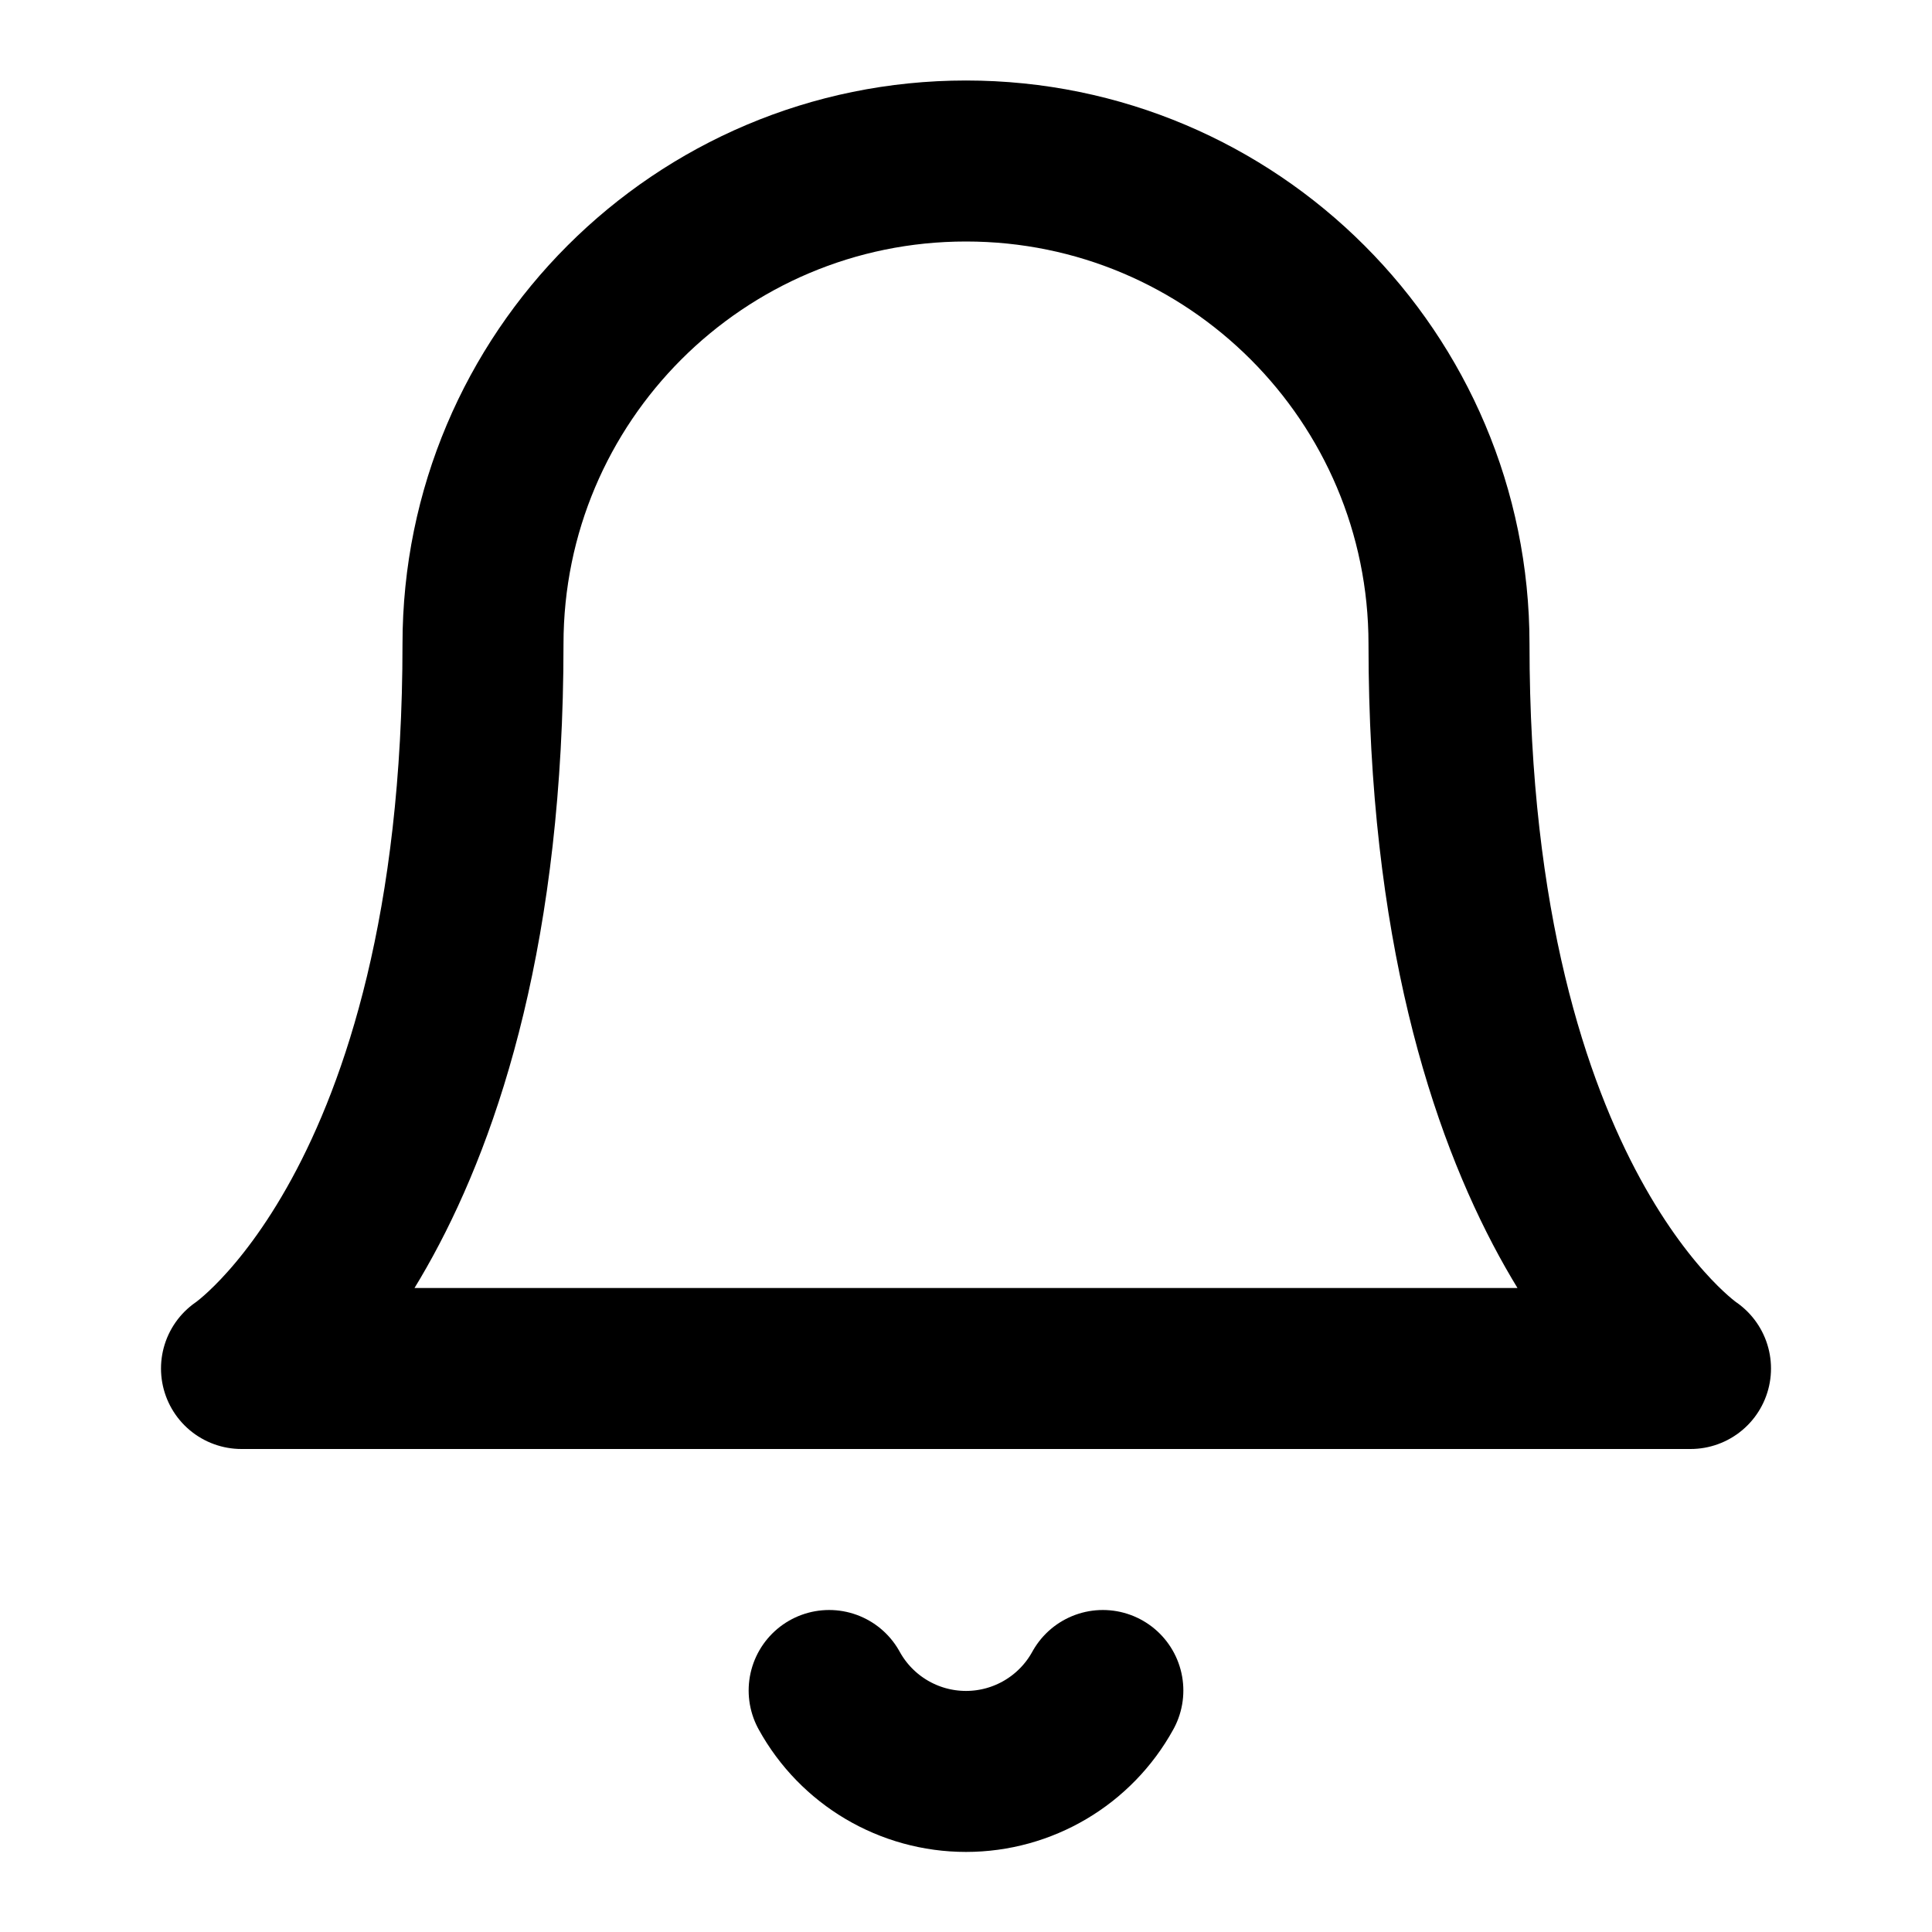
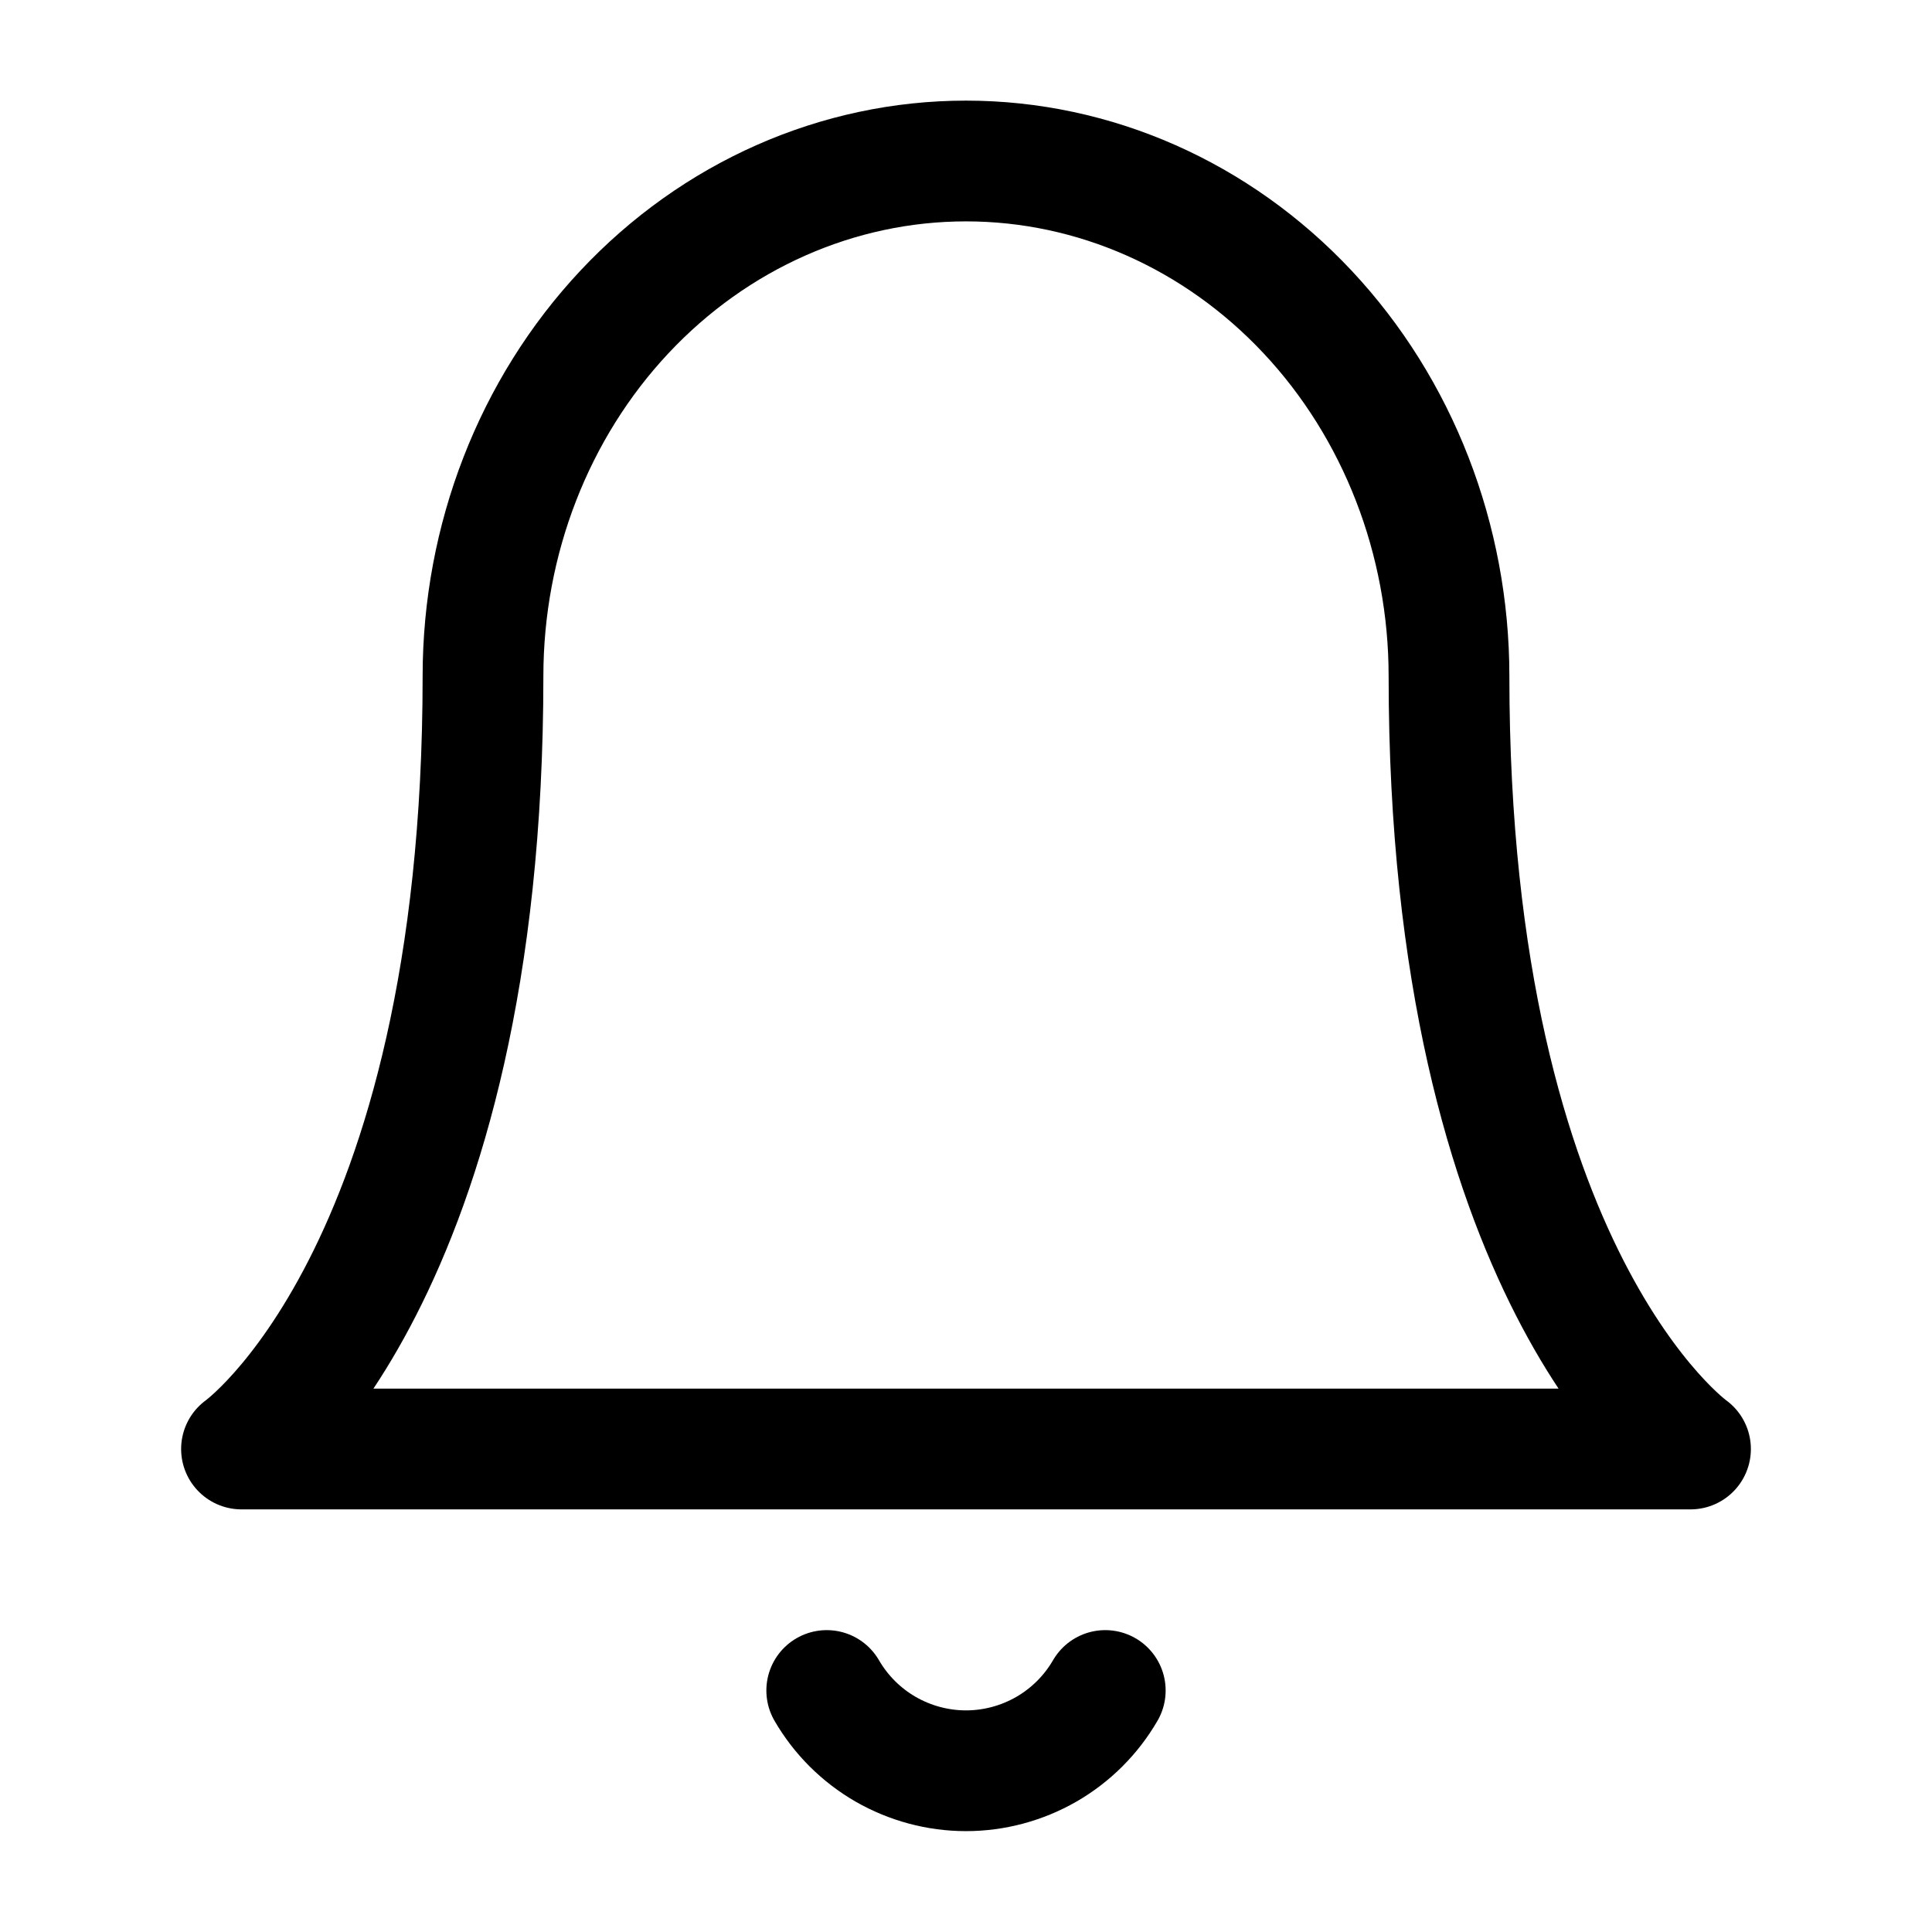
- <svg xmlns="http://www.w3.org/2000/svg" width="24" height="24" viewBox="0 0 24 24" fill="none" stroke="currentColor" stroke-width="2" stroke-linecap="round" stroke-linejoin="round" class="lucide lucide-bell">
-   <path d="M6 8a6 6 0 0 1 12 0c0 7 3 9 3 9H3s3-2 3-9" />
-   <path d="M10.3 21a1.94 1.94 0 0 0 3.4 0" />
+ <svg xmlns="http://www.w3.org/2000/svg" width="24" height="24" stroke-width="1.5" viewBox="0 0 24 24" fill="none">
+   <path d="M18 8.4C18 6.703 17.368 5.075 16.243 3.875C15.117 2.674 13.591 2 12 2C10.409 2 8.883 2.674 7.757 3.875C6.632 5.075 6 6.703 6 8.4C6 15.867 3 18 3 18H21C21 18 18 15.867 18 8.4Z" stroke="currentColor" stroke-linecap="round" stroke-linejoin="round" />
+   <path d="M13.73 21C13.554 21.303 13.302 21.555 12.998 21.73C12.695 21.904 12.35 21.997 12 21.997C11.65 21.997 11.305 21.904 11.002 21.73C10.698 21.555 10.446 21.303 10.27 21" stroke="currentColor" stroke-linecap="round" stroke-linejoin="round" />
</svg>
